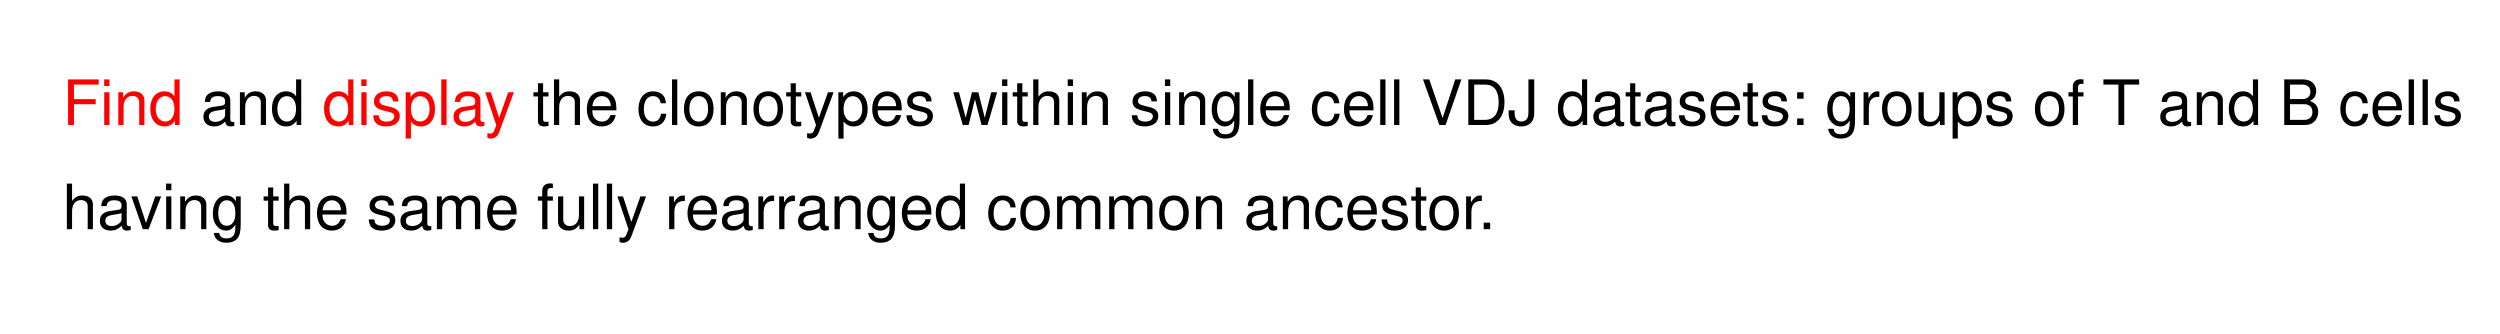
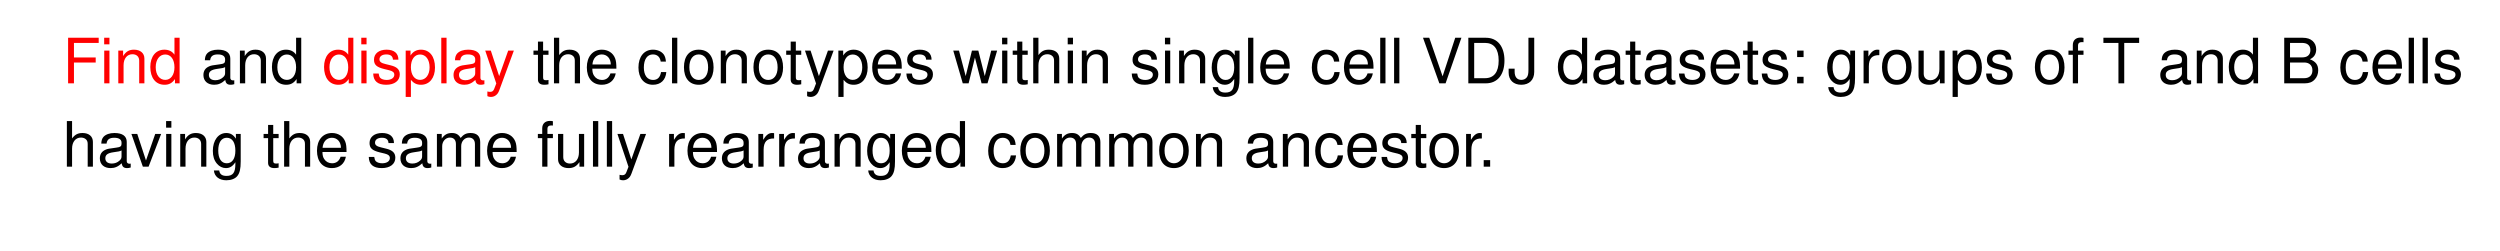
- <svg xmlns="http://www.w3.org/2000/svg" version="1.1" viewBox="0 0 600 80">
-   <text x="15" y="30" font-family="apple-system,BlinkMacSystemFont,Segoe UI,Helvetica,Arial,sans-serif,Apple Color Emoji,Segoe UI" font-size="15">
+ <svg xmlns="http://www.w3.org/2000/svg" version="1.1" viewBox="0 0 600 60">
+   <text x="15" y="20" font-family="apple-system,BlinkMacSystemFont,Segoe UI,Helvetica,Arial,sans-serif,Apple Color Emoji,Segoe UI" font-size="15">
    <tspan style="fill: red;">Find</tspan> and <tspan style="fill: red;">display</tspan>
 the clonotypes within single cell VDJ datasets: groups of T and B cells 

</text>
-   <text x="15" y="55" font-family="apple-system,BlinkMacSystemFont,Segoe UI,Helvetica,Arial,sans-serif,Apple Color Emoji,Segoe UI" font-size="15">
+   <text x="15" y="40" font-family="apple-system,BlinkMacSystemFont,Segoe UI,Helvetica,Arial,sans-serif,Apple Color Emoji,Segoe UI" font-size="15">

having the same fully rearranged common ancestor.

</text>
</svg>
